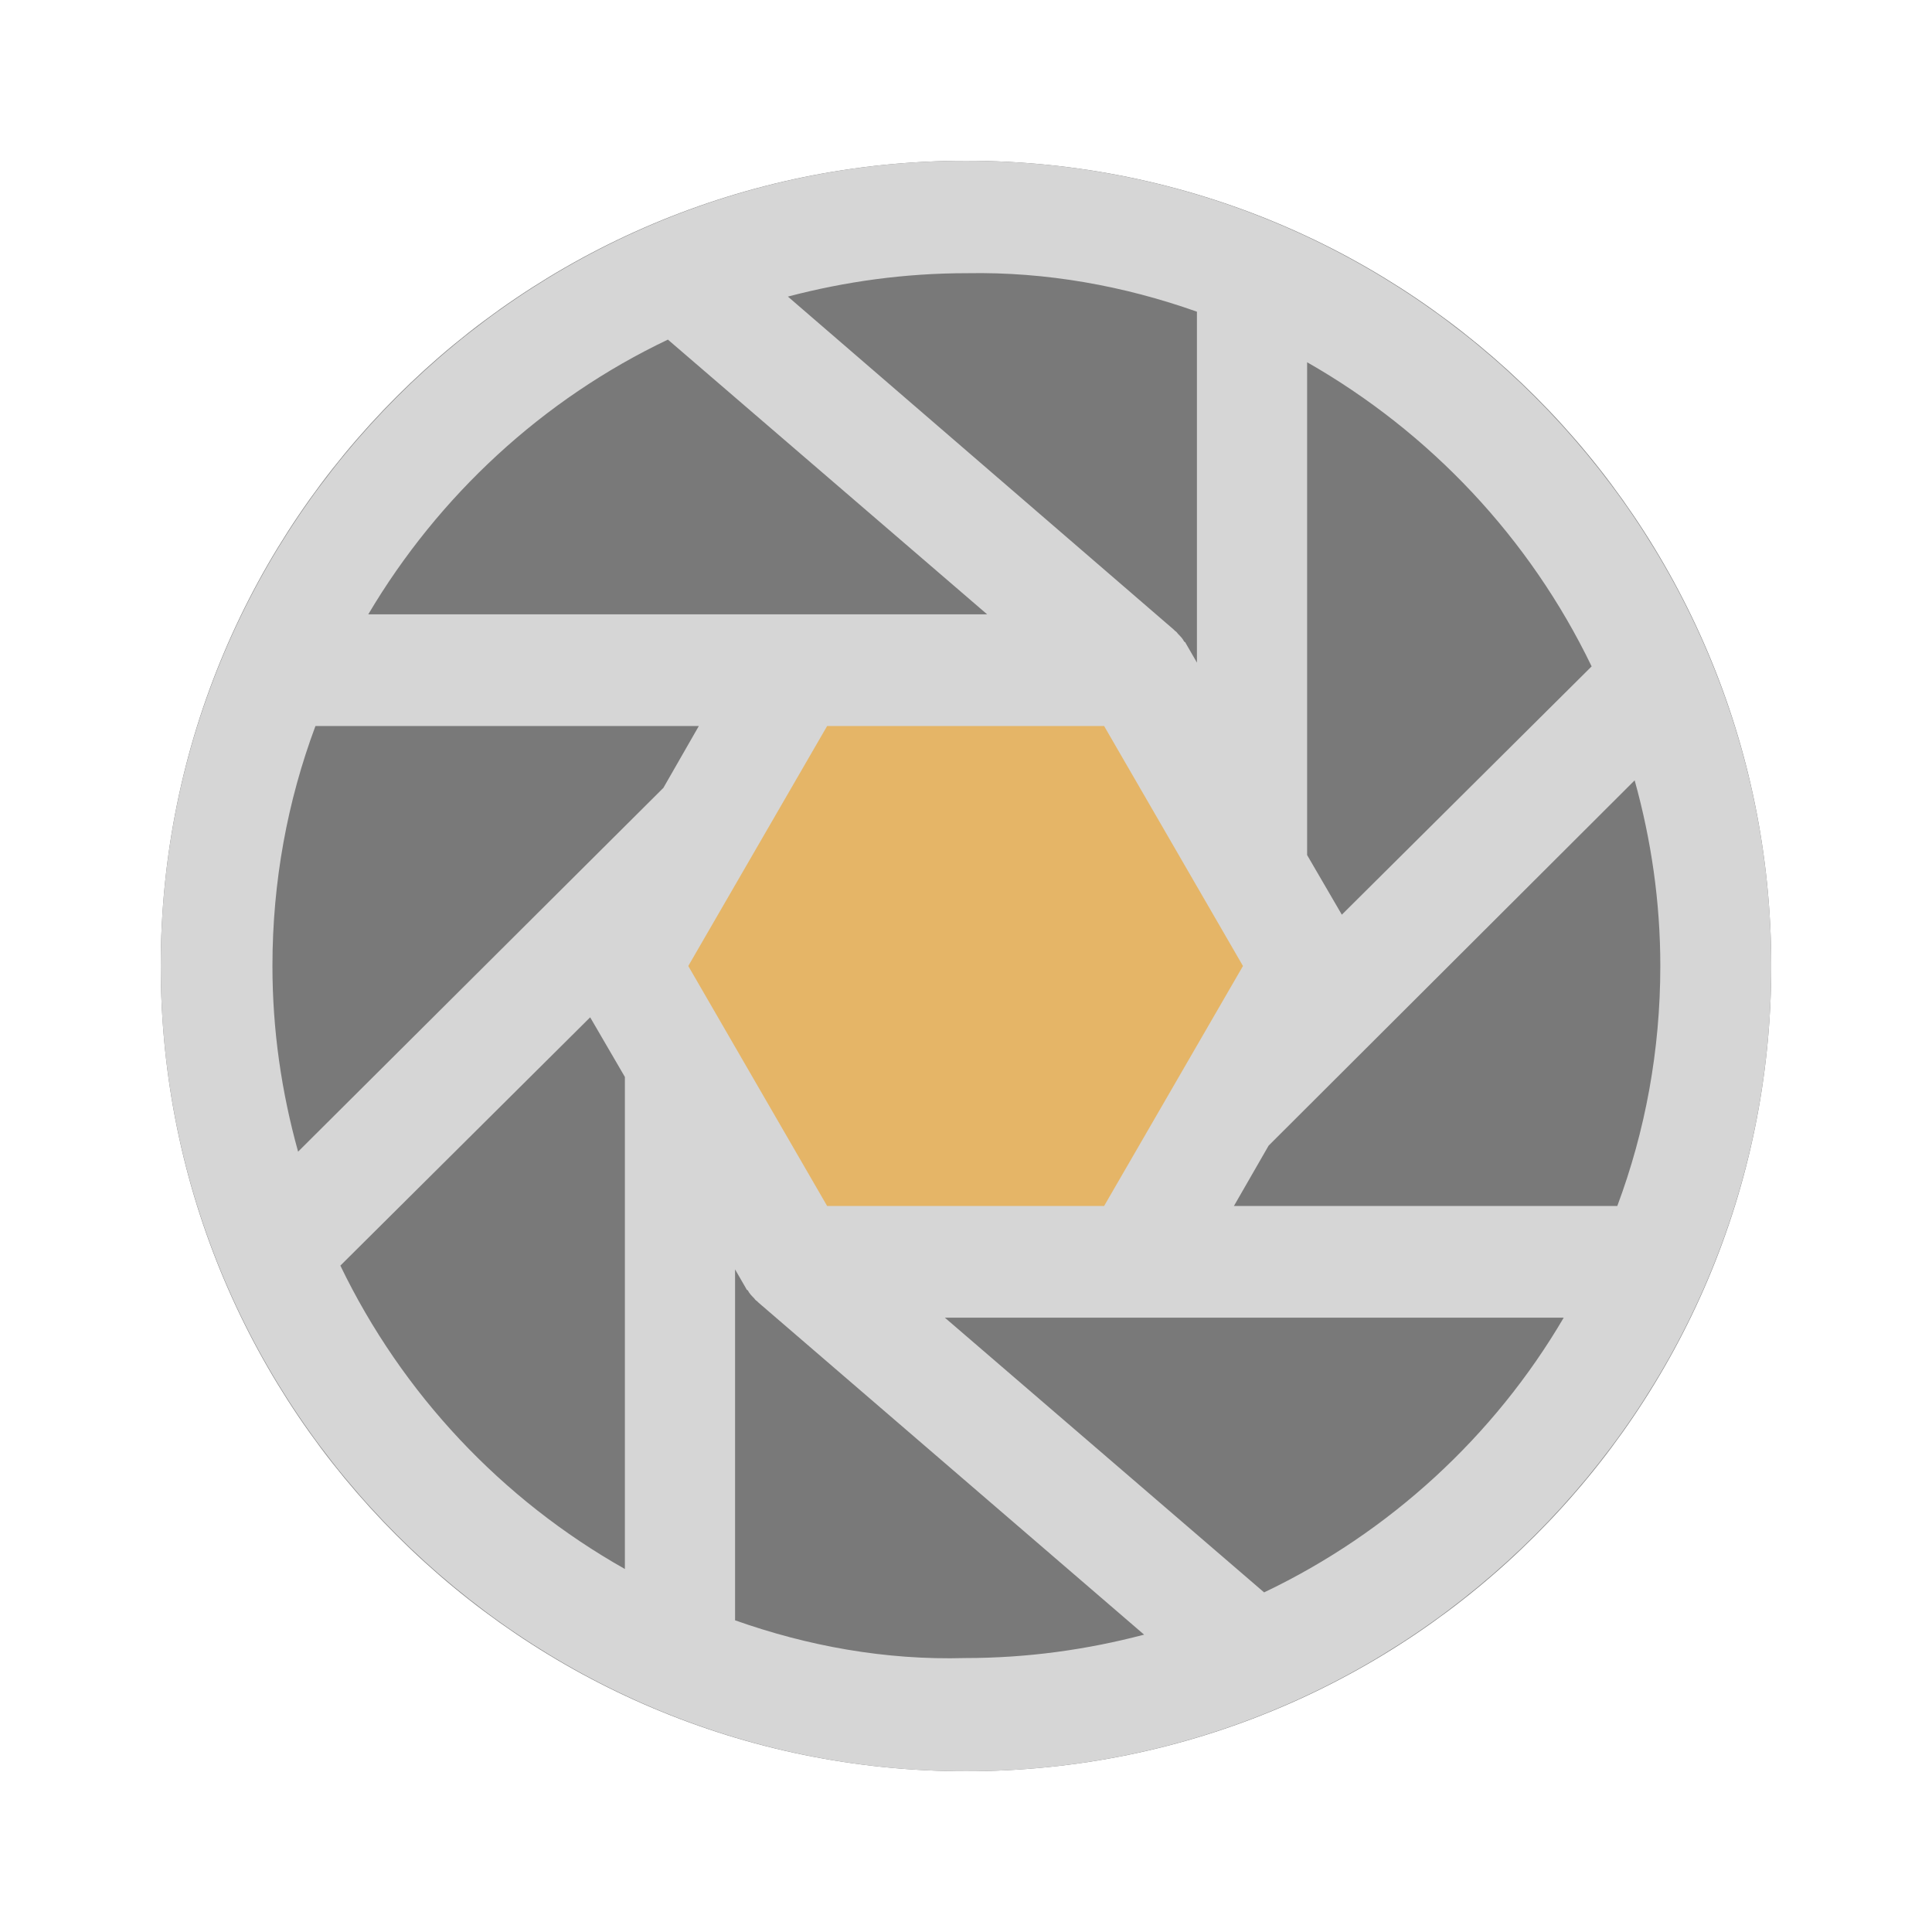
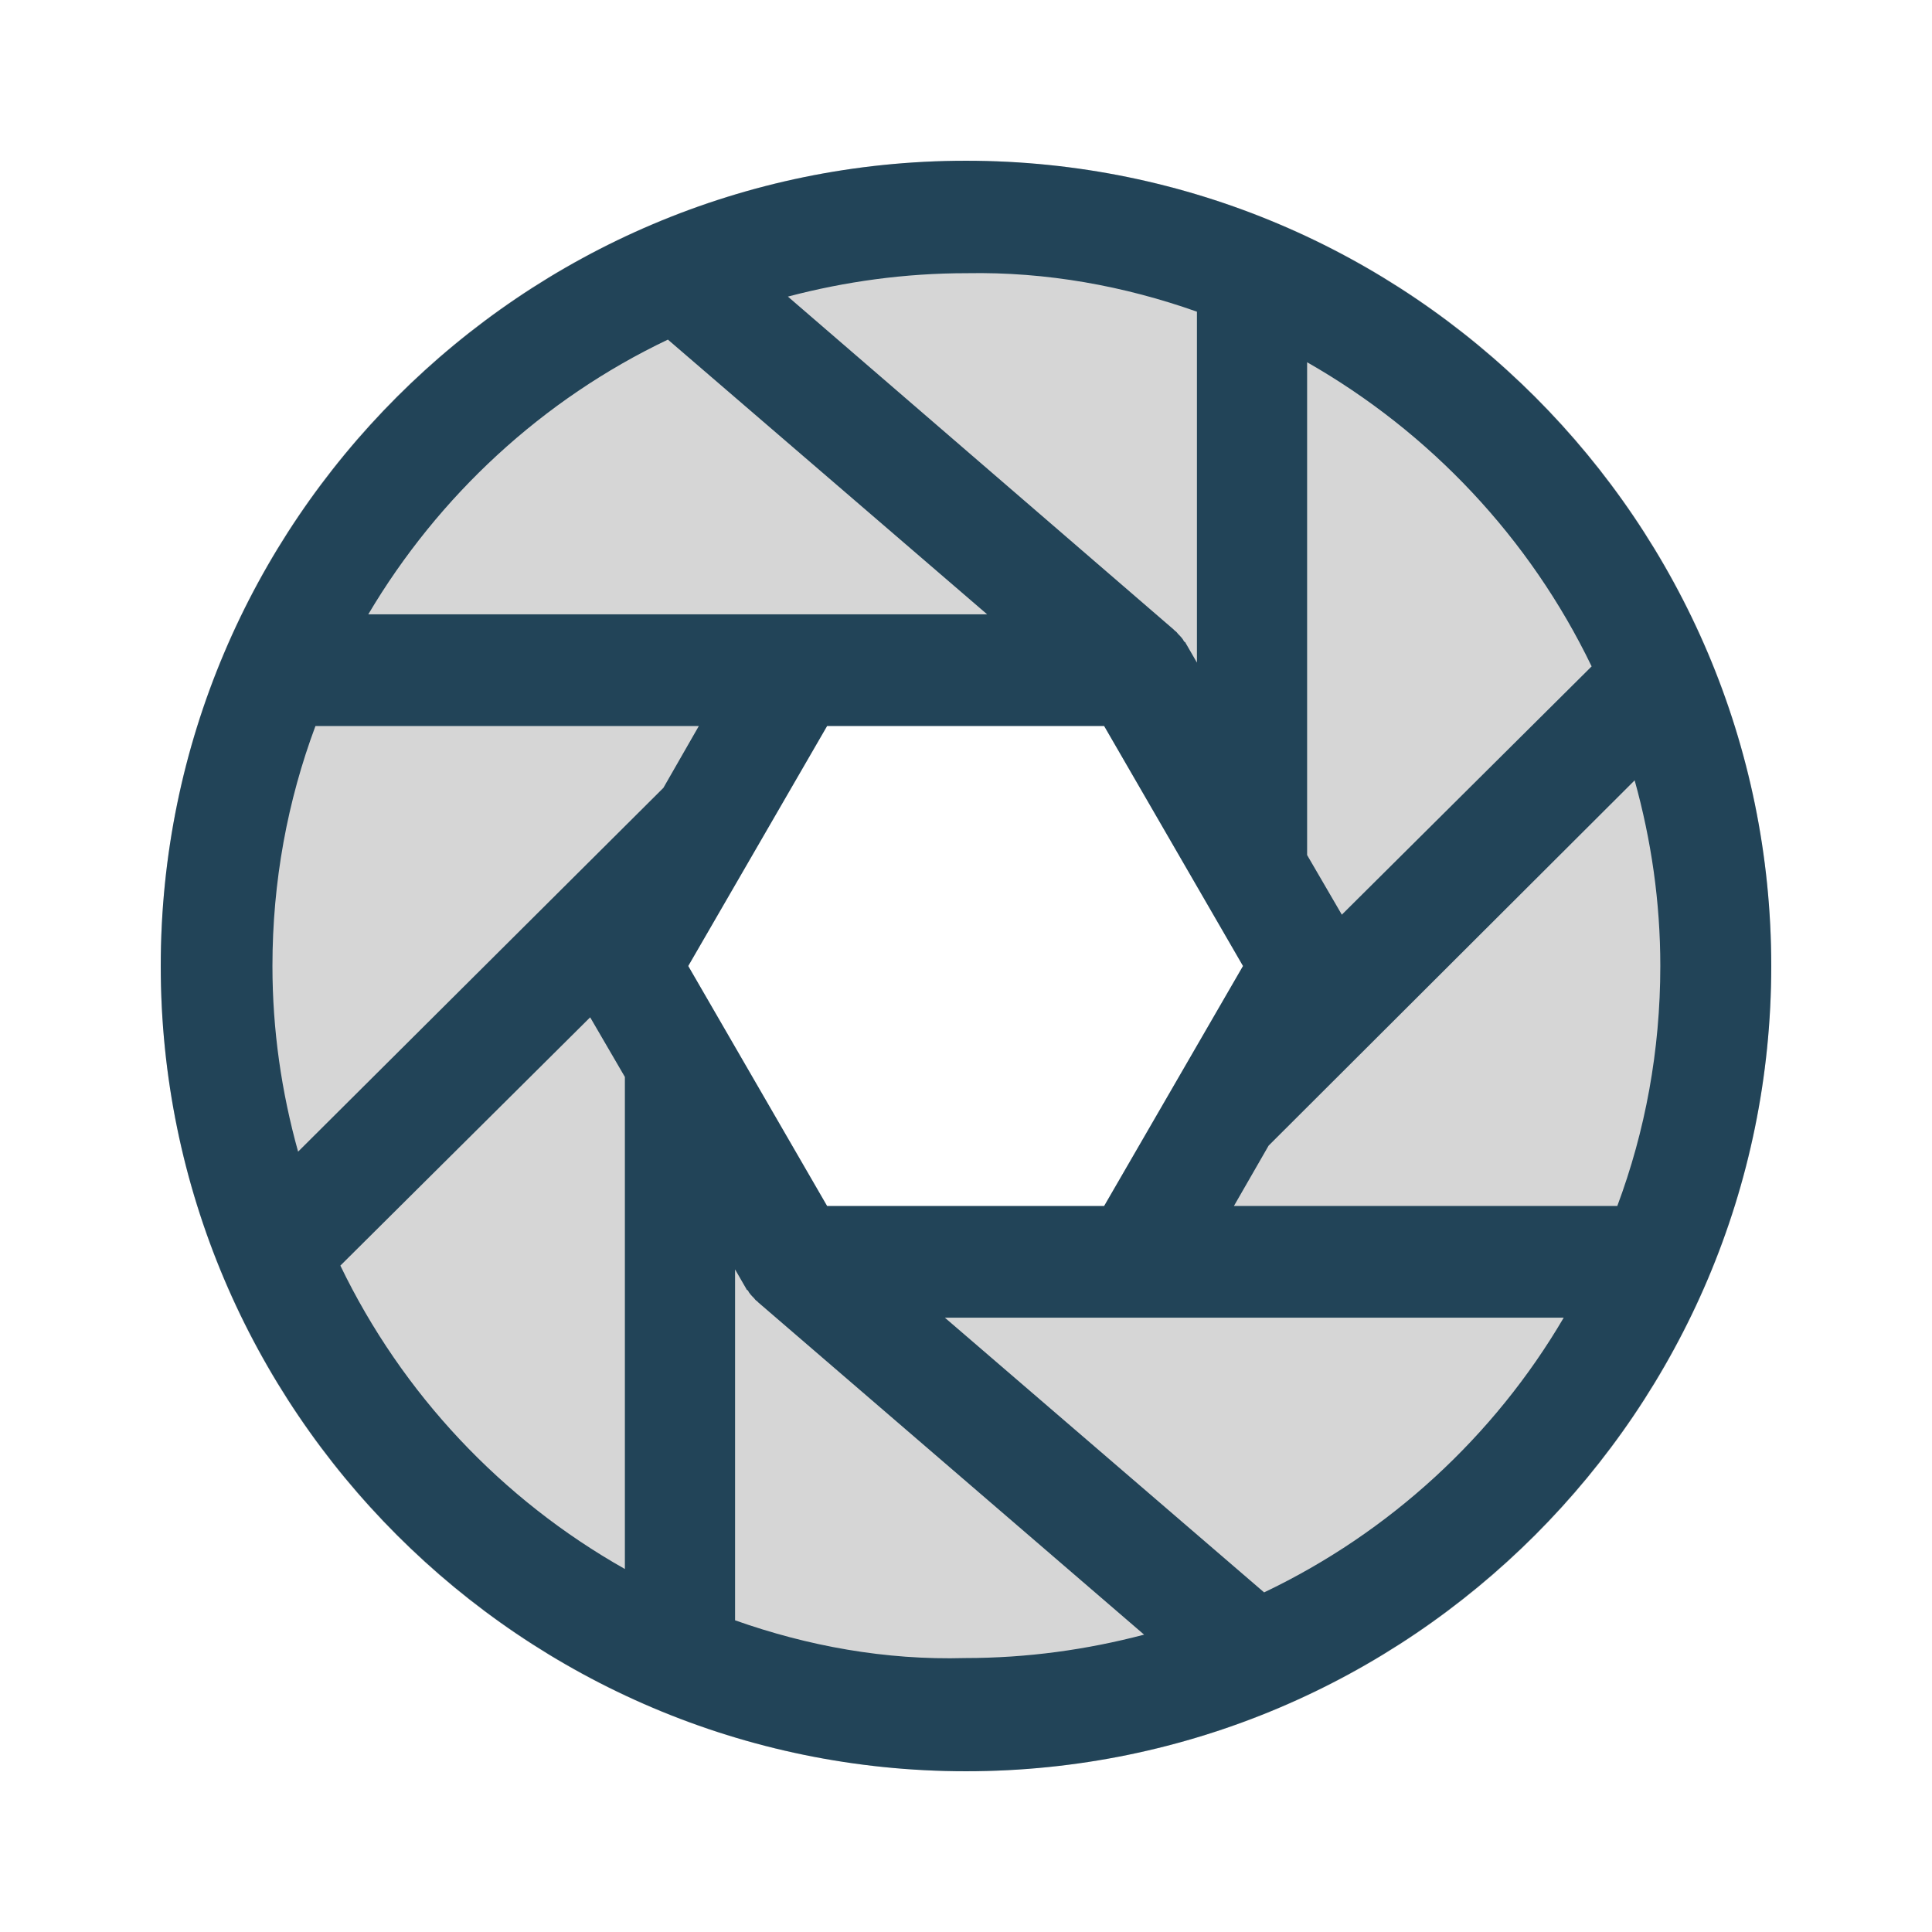
<svg xmlns="http://www.w3.org/2000/svg" version="1.1" id="Capa_1" x="0px" y="0px" viewBox="0 0 256 256" style="enable-background:new 0 0 256 256;" xml:space="preserve">
  <style type="text/css">
- 	.st0{fill:#797979;}
- 	.st1{fill:#E5B567;}
- 	.st2{fill:#D6D6D6;}
+ 	.st0{fill:#D6D6D6;}
+ 	.st1{fill:#224458;}
</style>
-   <circle class="st0" cx="128" cy="128" r="106.7" />
-   <circle class="st1" cx="128" cy="128" r="42" />
-   <path id="path5" class="st2" d="M128,21.3C69.2,21.3,21.3,69.2,21.3,128S69.2,234.7,128,234.7S234.7,186.8,234.7,128  S186.8,21.3,128,21.3z M140.8,159.8L140.8,159.8h-31.2L91.2,128l18.4-31.8h5.6h31.1l18.4,31.8l-18.4,31.8H140.8L140.8,159.8z   M39.5,152.6c-2.2-7.9-3.4-16.1-3.4-24.6c0-11.2,2-21.9,5.7-31.8h50.8l-4.7,8.2L39.5,152.6z M168.1,151.8l48.5-48.4  c2.2,7.9,3.4,16.1,3.4,24.6c0,11.2-2,21.9-5.7,31.8h-50.8L168.1,151.8L168.1,151.8z M210.9,88.3l-33.1,32.9l-4.6-7.9V48  C189.5,57.3,202.7,71.3,210.9,88.3z M158.6,41.3v46.5l-1.5-2.6c0-0.1-0.1-0.1-0.2-0.2c-0.2-0.4-0.5-0.7-0.8-1  c-0.1-0.1-0.2-0.3-0.4-0.4c-0.1-0.1-0.1-0.1-0.2-0.2l-51.1-44.1c7.6-2,15.5-3.1,23.7-3.1C138.7,36,149,37.9,158.6,41.3L158.6,41.3z   M88.5,45l42.3,36.4h-15.6h-9.9H48.8C58.1,65.7,71.9,52.9,88.5,45z M45.1,167.7l33.1-32.9l4.6,7.9v65.2  C66.5,198.7,53.3,184.7,45.1,167.7z M97.4,214.7v-46.5l1.5,2.6c0,0.1,0.1,0.1,0.2,0.2c0.2,0.4,0.5,0.7,0.8,1  c0.1,0.1,0.2,0.3,0.4,0.4c0.1,0.1,0.1,0.1,0.2,0.2l51.1,44c-7.6,2-15.5,3.1-23.7,3.1C117.3,220,107,218.1,97.4,214.7L97.4,214.7z   M167.5,211l-42.3-36.4h25.4l0,0h56.6C198,190.3,184.1,203.1,167.5,211z" />
+   <path class="st0" d="M128,21.3C69.1,21.3,21.3,69.1,21.3,128S69.1,234.7,128,234.7S234.7,186.9,234.7,128S186.9,21.3,128,21.3z   M128,170c-23.2,0-42-18.8-42-42c0-23.2,18.8-42,42-42s42,18.8,42,42C170,151.2,151.2,170,128,170z" />
+   <path id="path5" class="st1" d="M128,21.3C69.2,21.3,21.3,69.2,21.3,128S69.2,234.7,128,234.7S234.7,186.8,234.7,128  S186.8,21.3,128,21.3z M140.8,159.8L140.8,159.8h-31.2L91.2,128l18.4-31.8h5.6h31.1l18.4,31.8l-18.4,31.8H140.8L140.8,159.8z   M39.5,152.6c-2.2-7.9-3.4-16.1-3.4-24.6c0-11.2,2-21.9,5.7-31.8h50.8l-4.7,8.2L39.5,152.6z M168.1,151.8l48.5-48.4  c2.2,7.9,3.4,16.1,3.4,24.6c0,11.2-2,21.9-5.7,31.8h-50.8L168.1,151.8L168.1,151.8z M210.9,88.3l-33.1,32.9l-4.6-7.9V48  C189.5,57.3,202.7,71.3,210.9,88.3z M158.6,41.3v46.5l-1.5-2.6c0-0.1-0.1-0.1-0.2-0.2c-0.2-0.4-0.5-0.7-0.8-1  c-0.1-0.1-0.2-0.3-0.4-0.4c-0.1-0.1-0.1-0.1-0.2-0.2l-51.1-44.1c7.6-2,15.5-3.1,23.7-3.1C138.7,36,149,37.9,158.6,41.3L158.6,41.3z   M88.5,45l42.3,36.4h-15.6h-9.9H48.8C58.1,65.7,71.9,52.9,88.5,45z M45.1,167.7l33.1-32.9l4.6,7.9v65.2  C66.5,198.7,53.3,184.7,45.1,167.7z M97.4,214.7v-46.5l1.5,2.6c0,0.1,0.1,0.1,0.2,0.2c0.2,0.4,0.5,0.7,0.8,1  c0.1,0.1,0.2,0.3,0.4,0.4c0.1,0.1,0.1,0.1,0.2,0.2l51.1,44c-7.6,2-15.5,3.1-23.7,3.1C117.3,220,107,218.1,97.4,214.7L97.4,214.7z   M167.5,211l-42.3-36.4h25.4l0,0h56.6C198,190.3,184.1,203.1,167.5,211z" />
  <g id="g7" transform="translate(0,-279.512)">
</g>
  <g id="g9" transform="translate(0,-279.512)">
</g>
  <g id="g11" transform="translate(0,-279.512)">
</g>
  <g id="g13" transform="translate(0,-279.512)">
</g>
  <g id="g15" transform="translate(0,-279.512)">
</g>
  <g id="g17" transform="translate(0,-279.512)">
</g>
  <g id="g19" transform="translate(0,-279.512)">
</g>
  <g id="g21" transform="translate(0,-279.512)">
</g>
  <g id="g23" transform="translate(0,-279.512)">
</g>
  <g id="g25" transform="translate(0,-279.512)">
</g>
  <g id="g27" transform="translate(0,-279.512)">
</g>
  <g id="g29" transform="translate(0,-279.512)">
</g>
  <g id="g31" transform="translate(0,-279.512)">
</g>
  <g id="g33" transform="translate(0,-279.512)">
</g>
  <g id="g35" transform="translate(0,-279.512)">
</g>
</svg>
